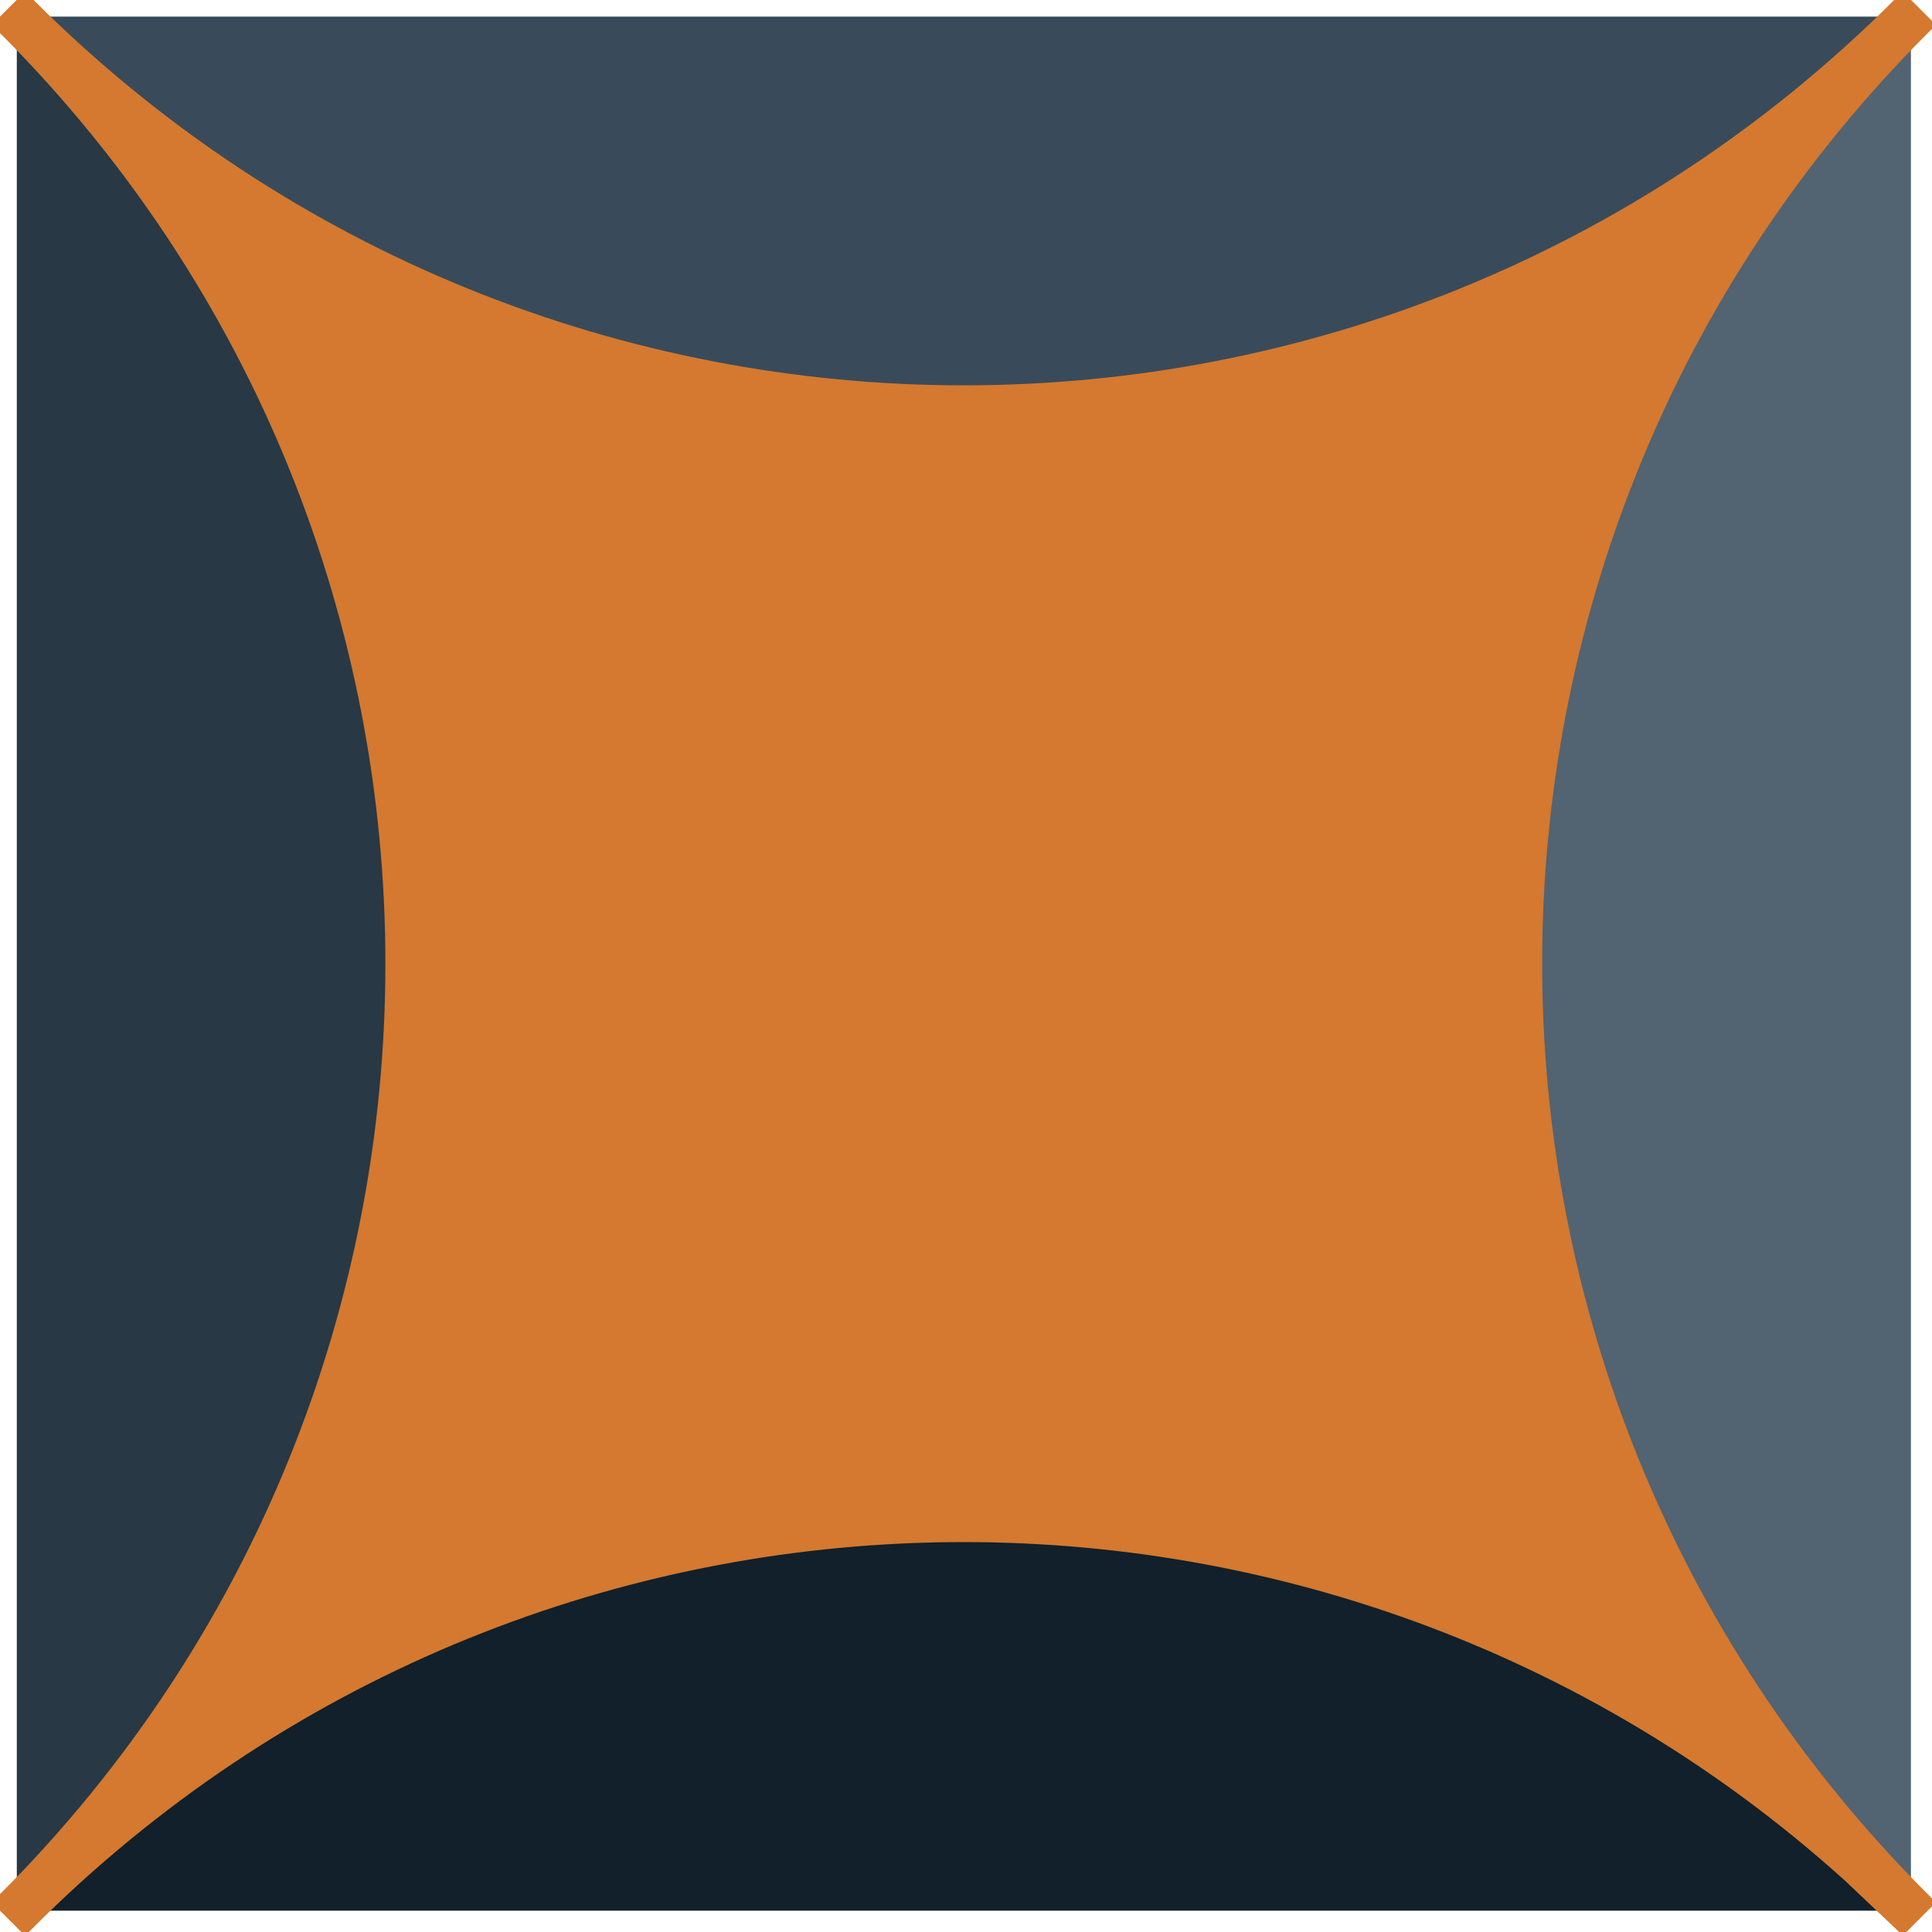
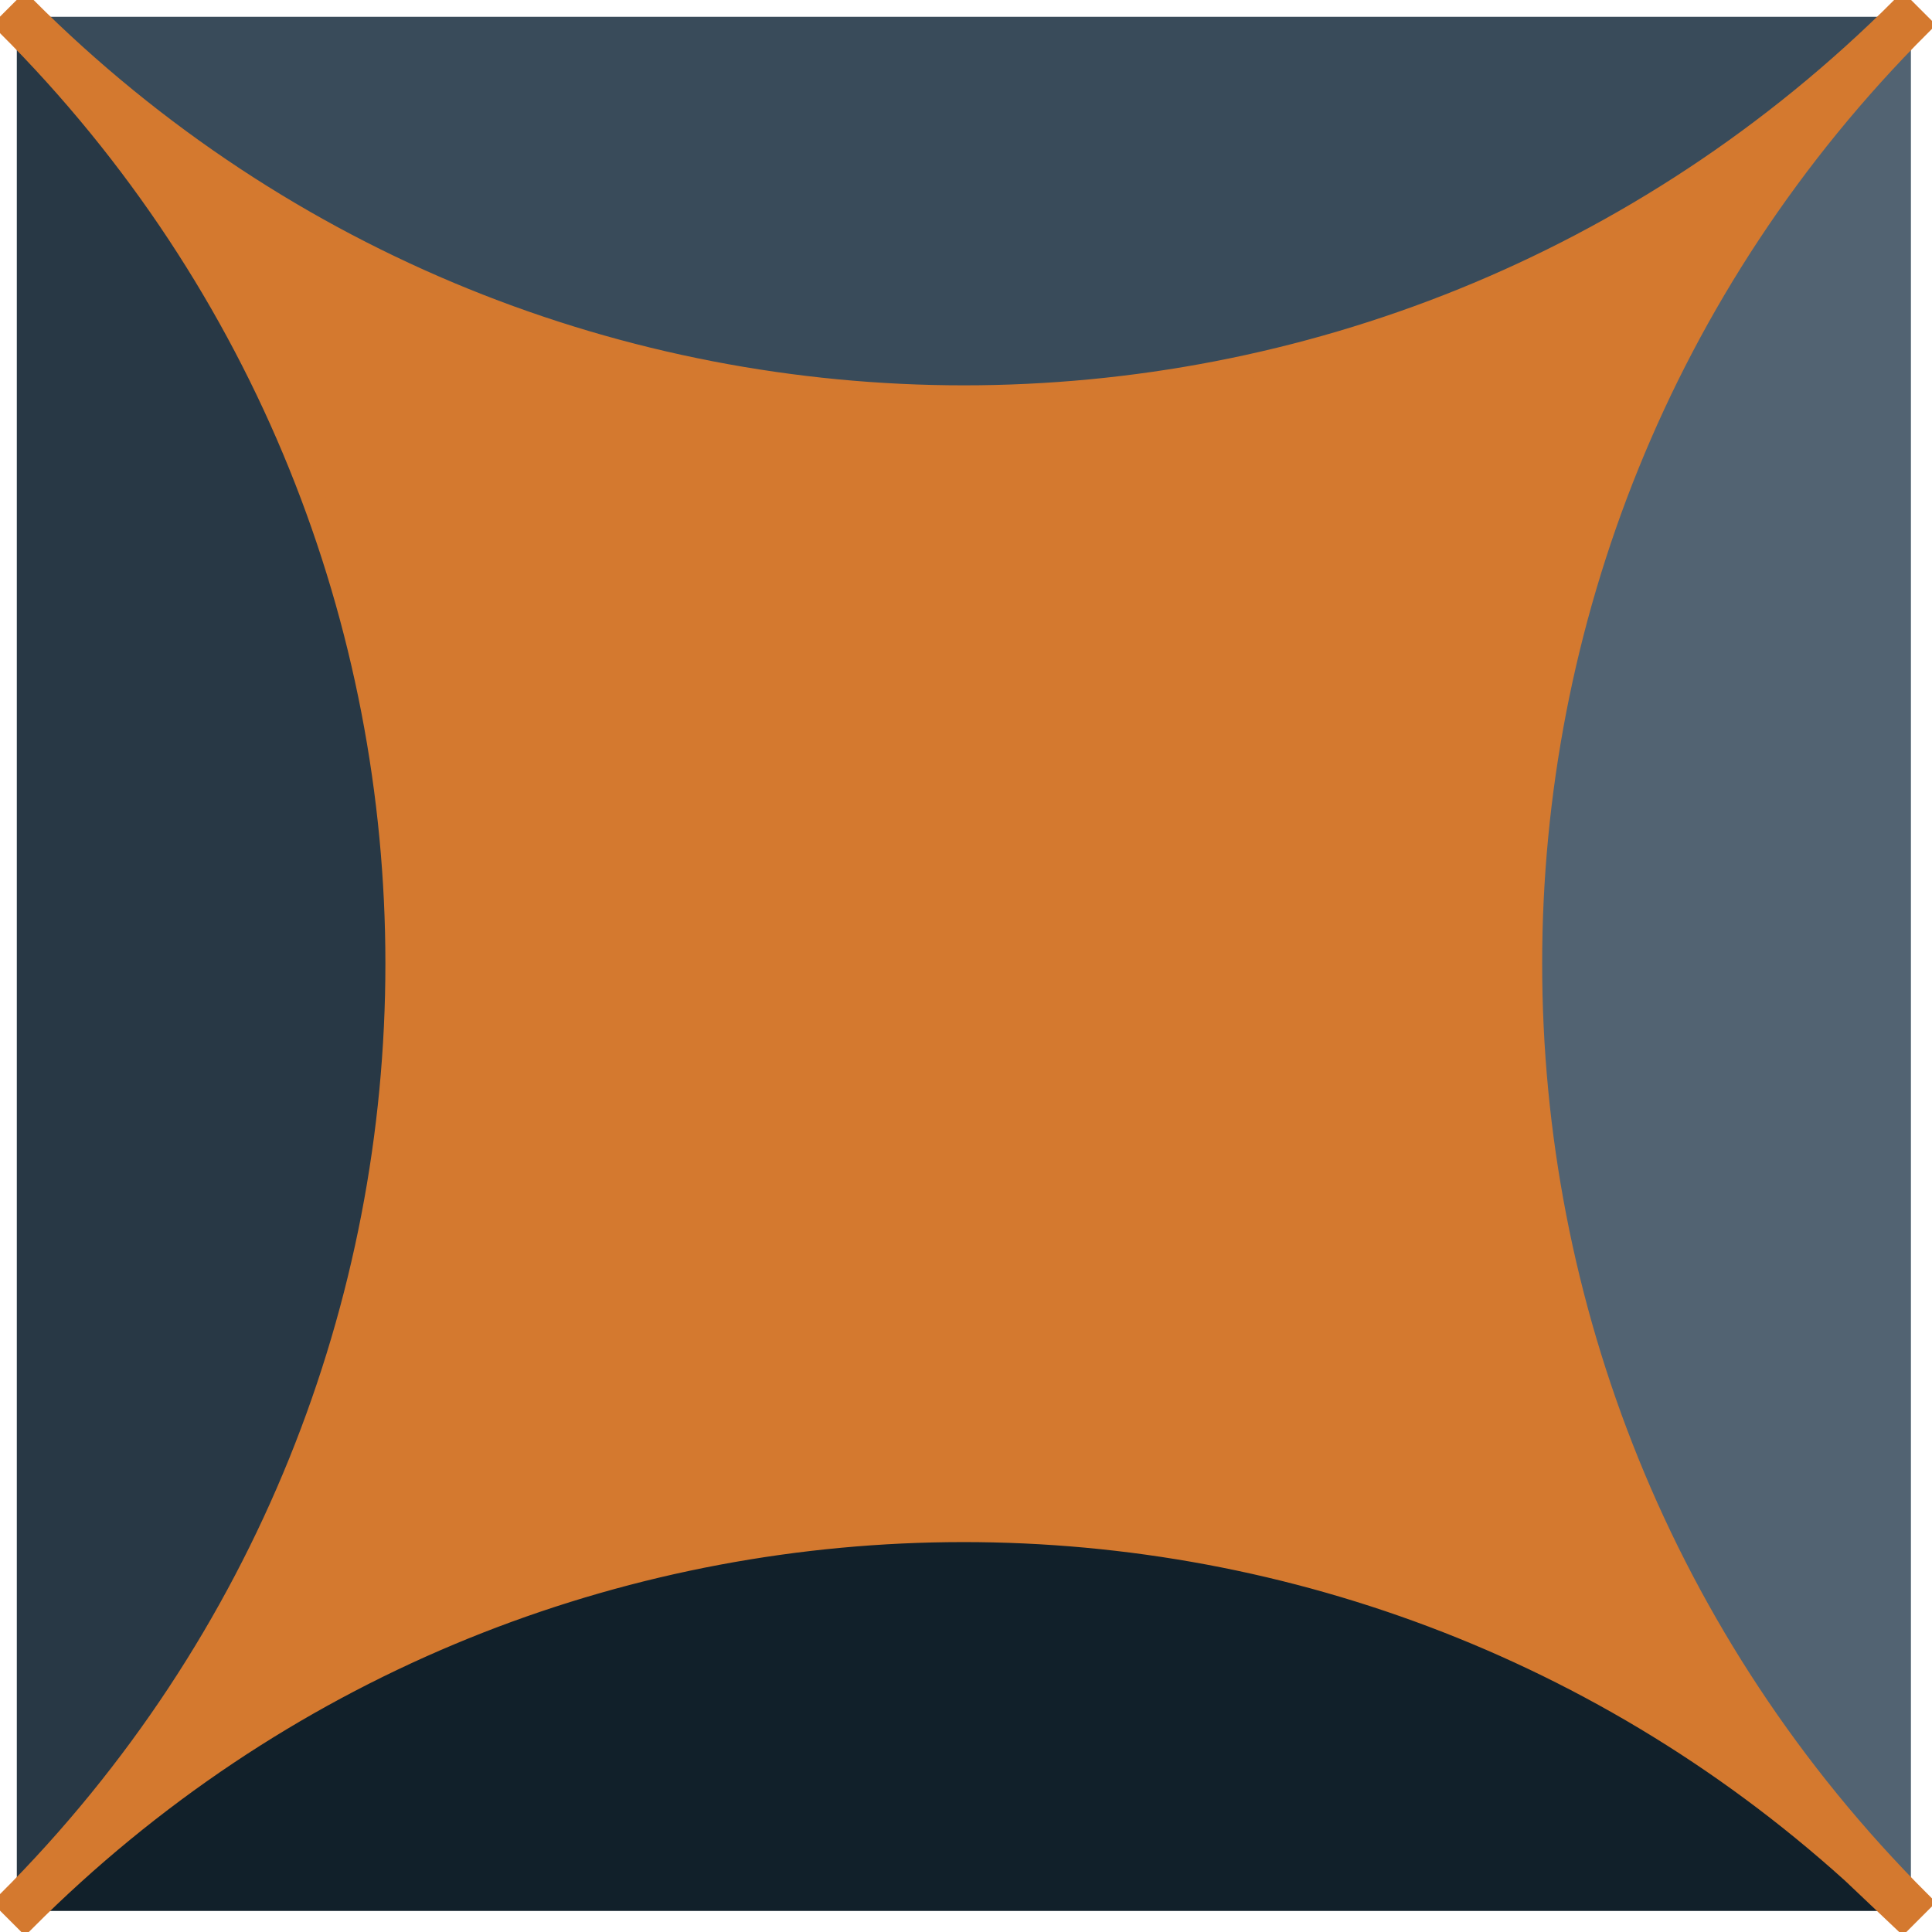
<svg xmlns="http://www.w3.org/2000/svg" width="8.16" height="8.16" viewBox="0 0 8.16 8.16" fill="none">
-   <path d="M0.071 0.07C2.28 2.28 2.28 5.861 0.071 8.07V0.07Z" fill="#283845" />
-   <path d="M8.071 8.07C5.862 5.861 5.862 2.28 8.071 0.07L8.071 8.07Z" fill="#526372" />
-   <path d="M8.071 0.07C5.861 2.279 2.28 2.279 0.071 0.07L8.071 0.07Z" fill="#394B5A" />
-   <path d="M0.071 8.07C2.28 5.861 5.861 5.861 8.071 8.07L0.071 8.07Z" fill="#11202A" />
+   <path d="M0.071 0.071C2.28 2.28 2.28 5.861 0.071 8.071V0.071Z" fill="#283845" />
+   <path d="M8.071 8.071C5.862 5.861 5.862 2.28 8.071 0.071L8.071 8.071Z" fill="#526372" />
+   <path d="M8.071 0.071C5.861 2.279 2.28 2.279 0.071 0.071L8.071 0.071Z" fill="#394B5A" />
+   <path d="M0.071 8.071C2.28 5.861 5.861 5.861 8.071 8.071L0.071 8.071Z" fill="#11202A" />
  <path d="M8.106 0.105C5.916 2.295 5.916 5.845 8.106 8.035L8.036 8.105L7.827 7.907C5.625 5.918 2.227 5.984 0.106 8.105L0.036 8.035C2.225 5.845 2.225 2.295 0.036 0.105L0.106 0.035C2.296 2.225 5.846 2.225 8.036 0.035L8.106 0.105Z" fill="#D4792F" stroke="#D4792F" stroke-width="0.1" />
</svg>
